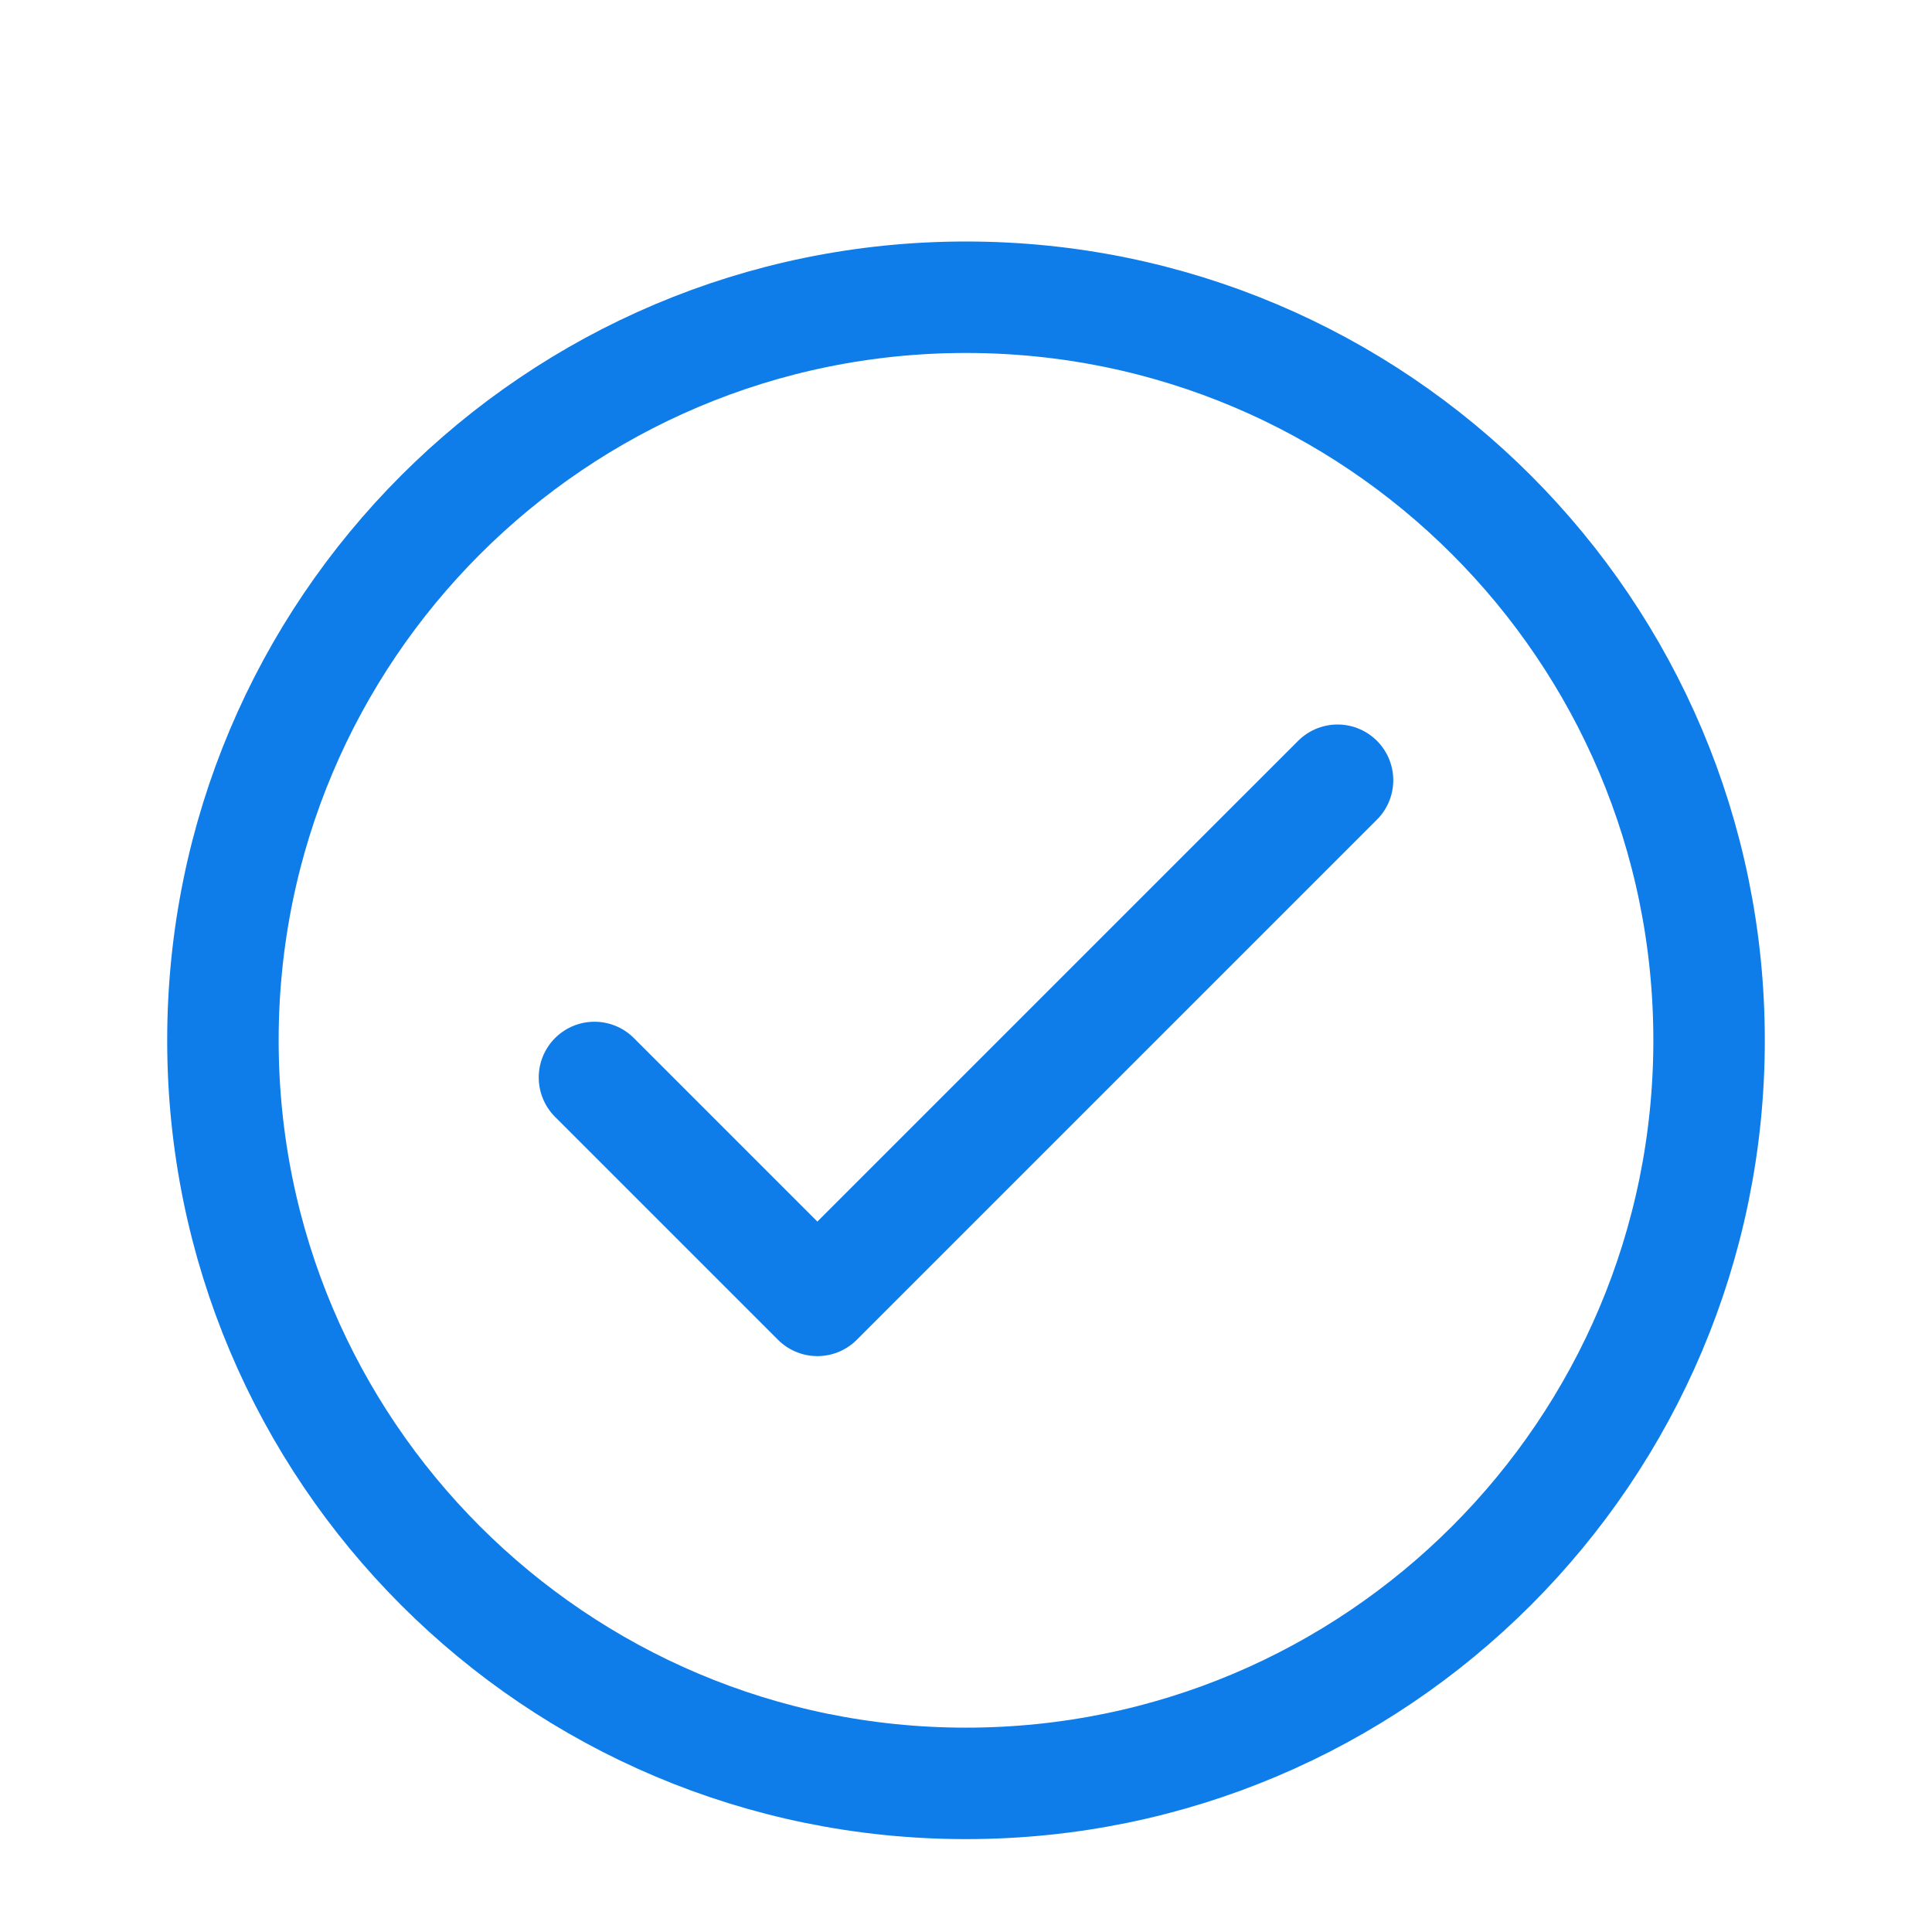
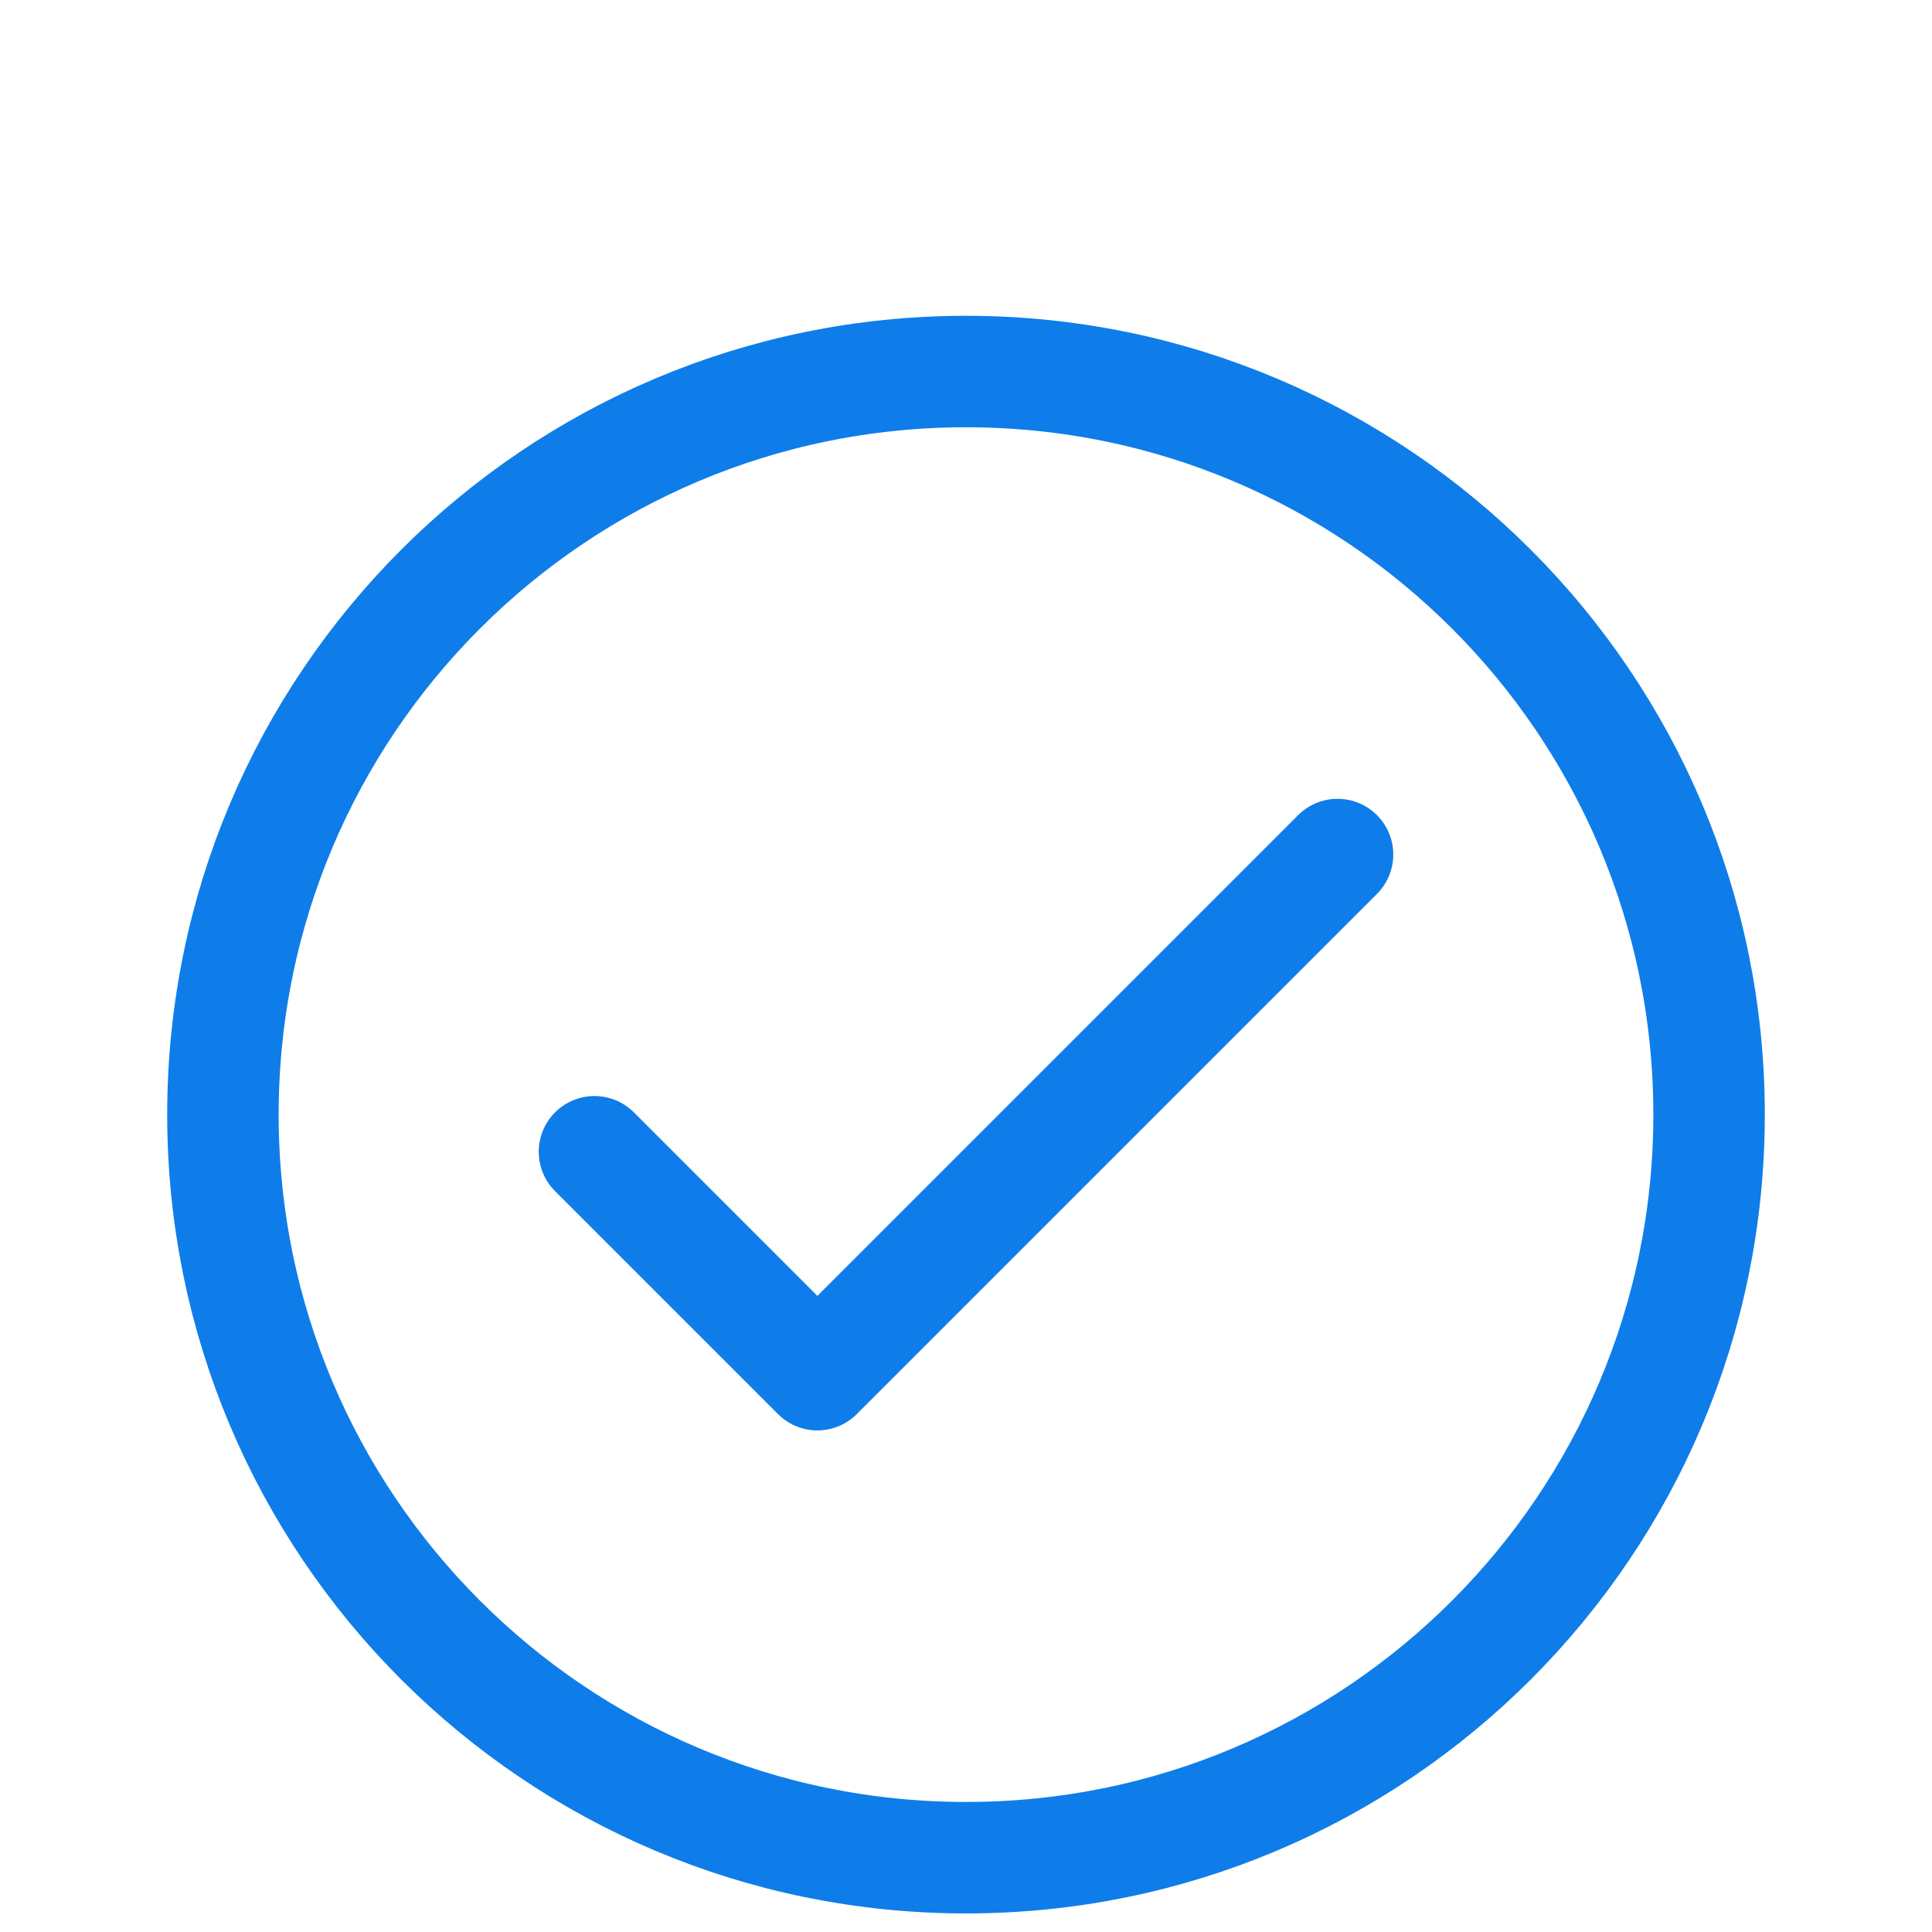
- <svg xmlns="http://www.w3.org/2000/svg" width="10px" height="10px" stroke-width="1.5" viewBox="0 -2 24 26" fill="none" color="#0e7de9">
+ <svg xmlns="http://www.w3.org/2000/svg" width="10px" height="10px" stroke-width="1.5" viewBox="0 -3 24 26" fill="none" color="#0e7de9">
  <path d="M7 12.5l3 3 7-7" stroke="#0e7de9" stroke-width="1.5" stroke-linecap="round" stroke-linejoin="round" />
  <path d="M12 22c5.523 0 10-4.477 10-10S17.523 2 12 2 2 6.477 2 12s4.477 10 10 10z" stroke="#0e7de9" stroke-width="1.5" stroke-linecap="round" stroke-linejoin="round" />
</svg>
